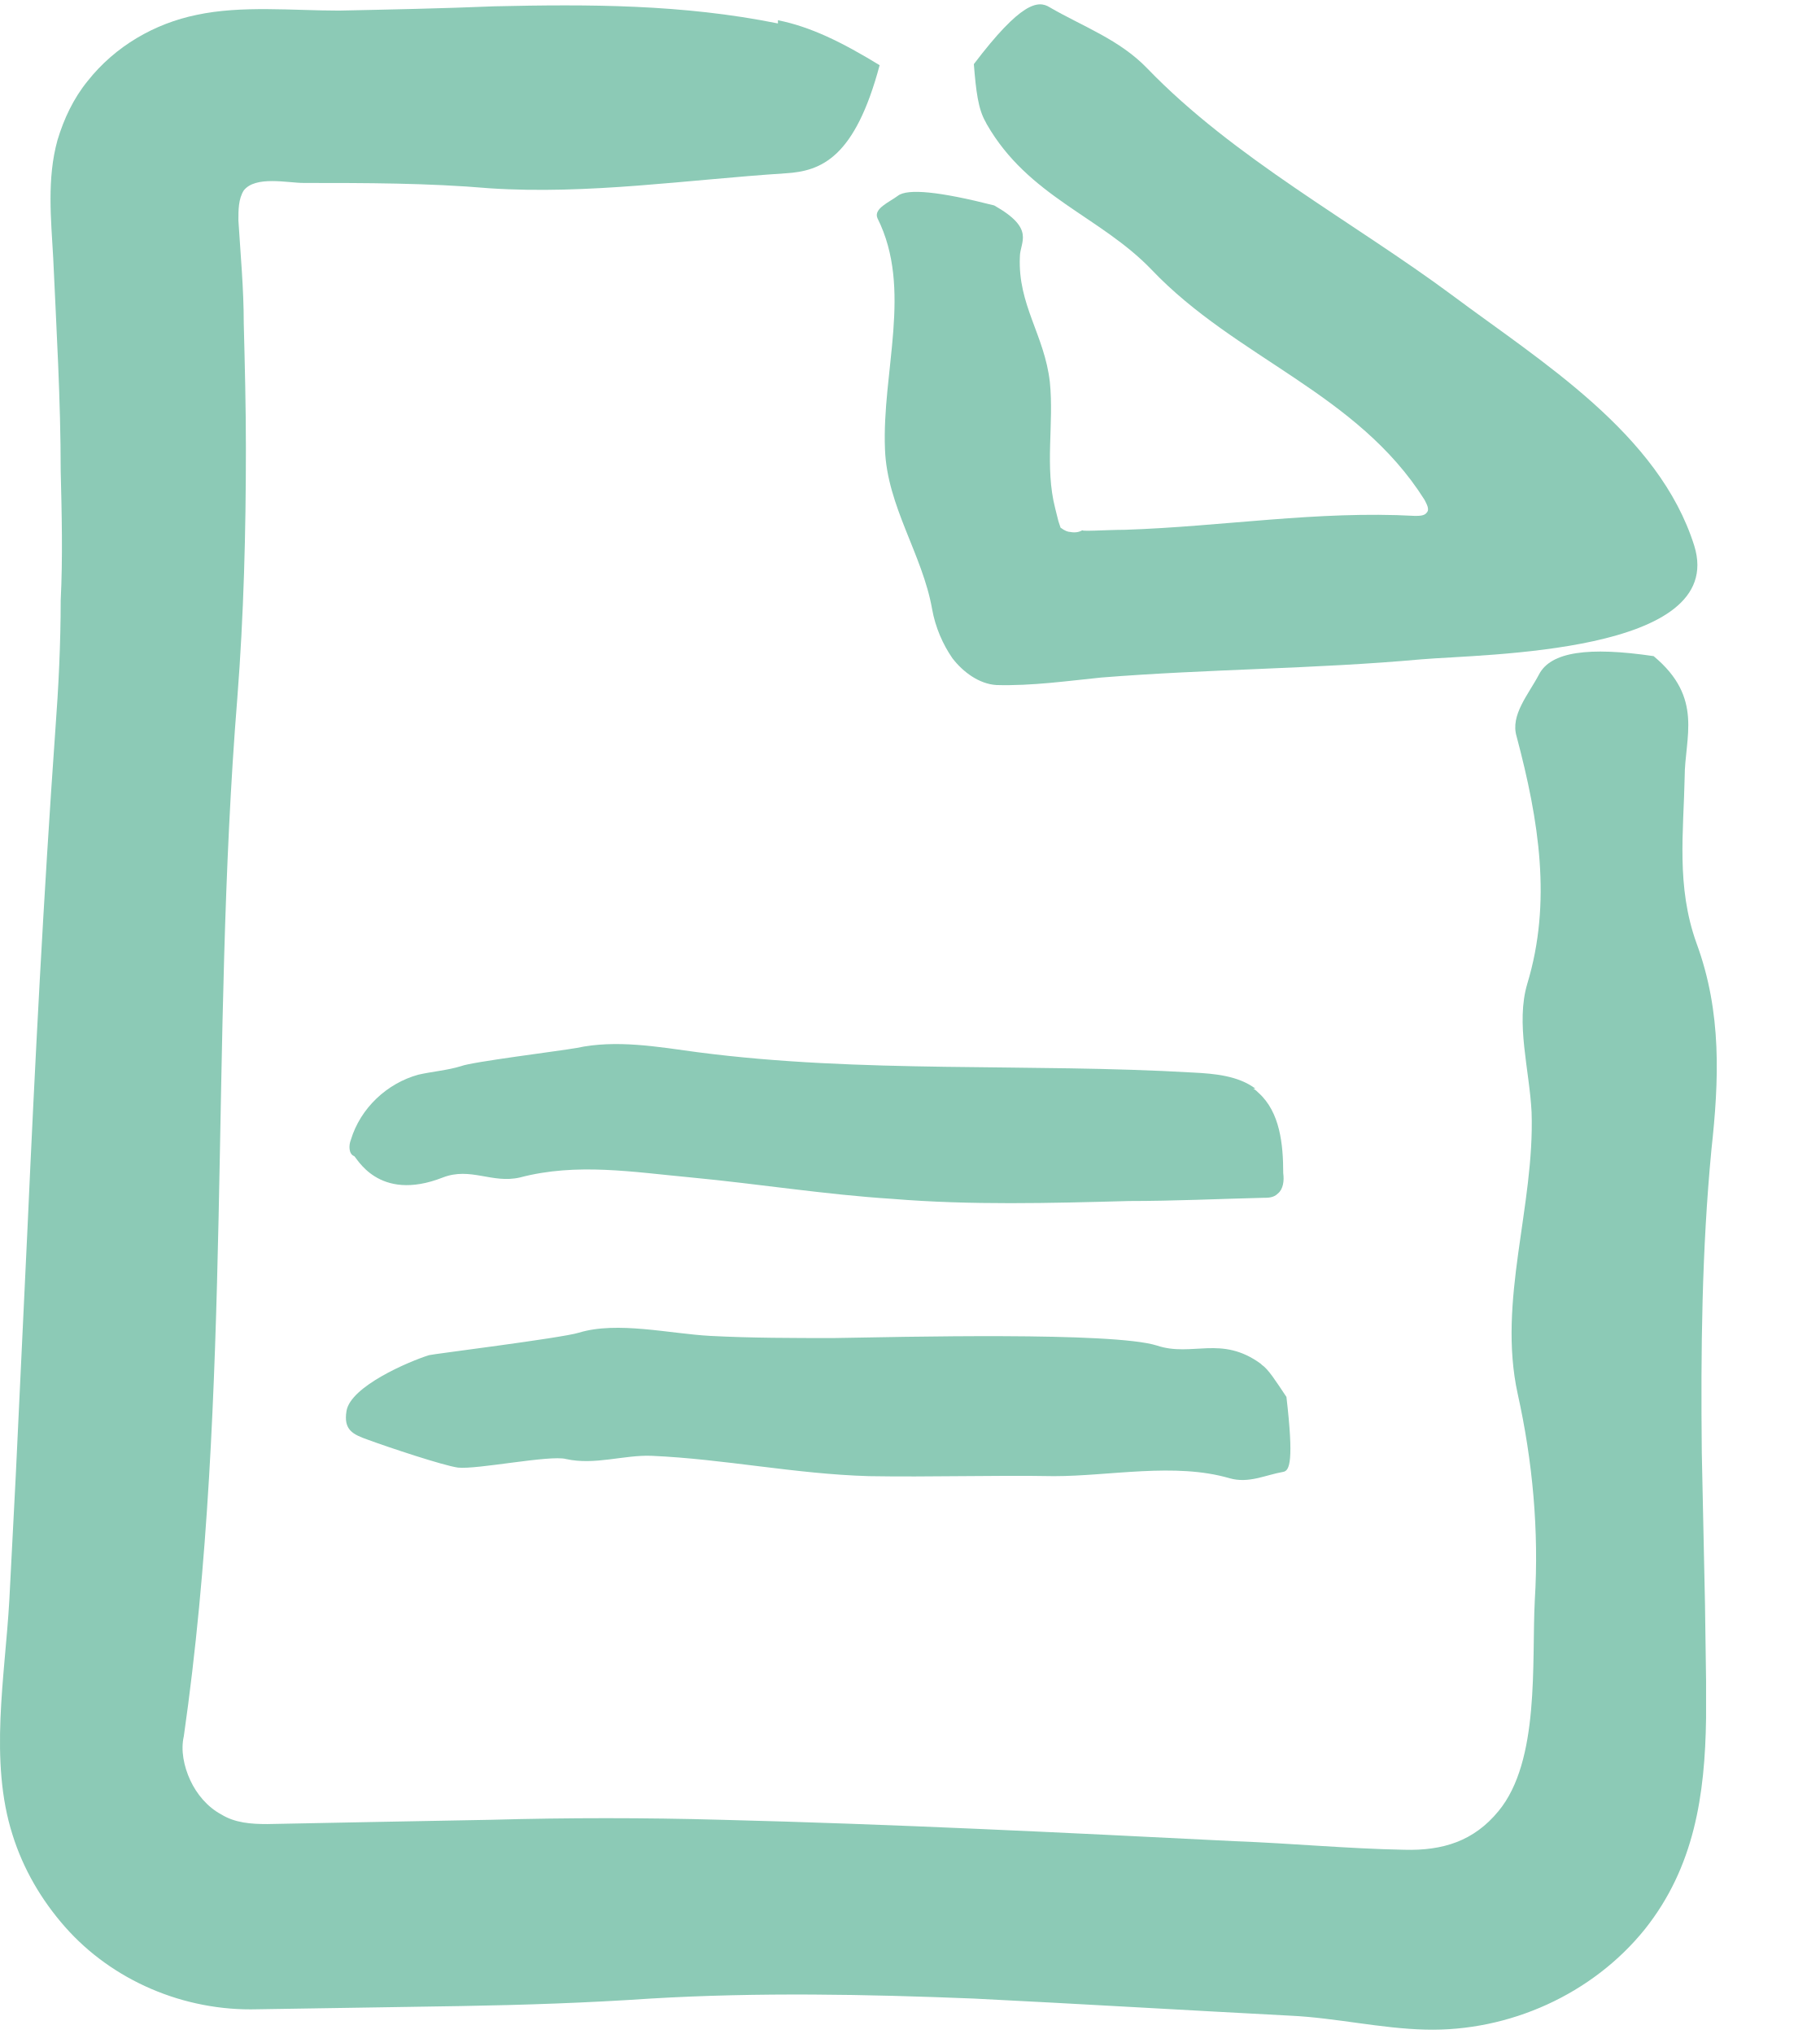
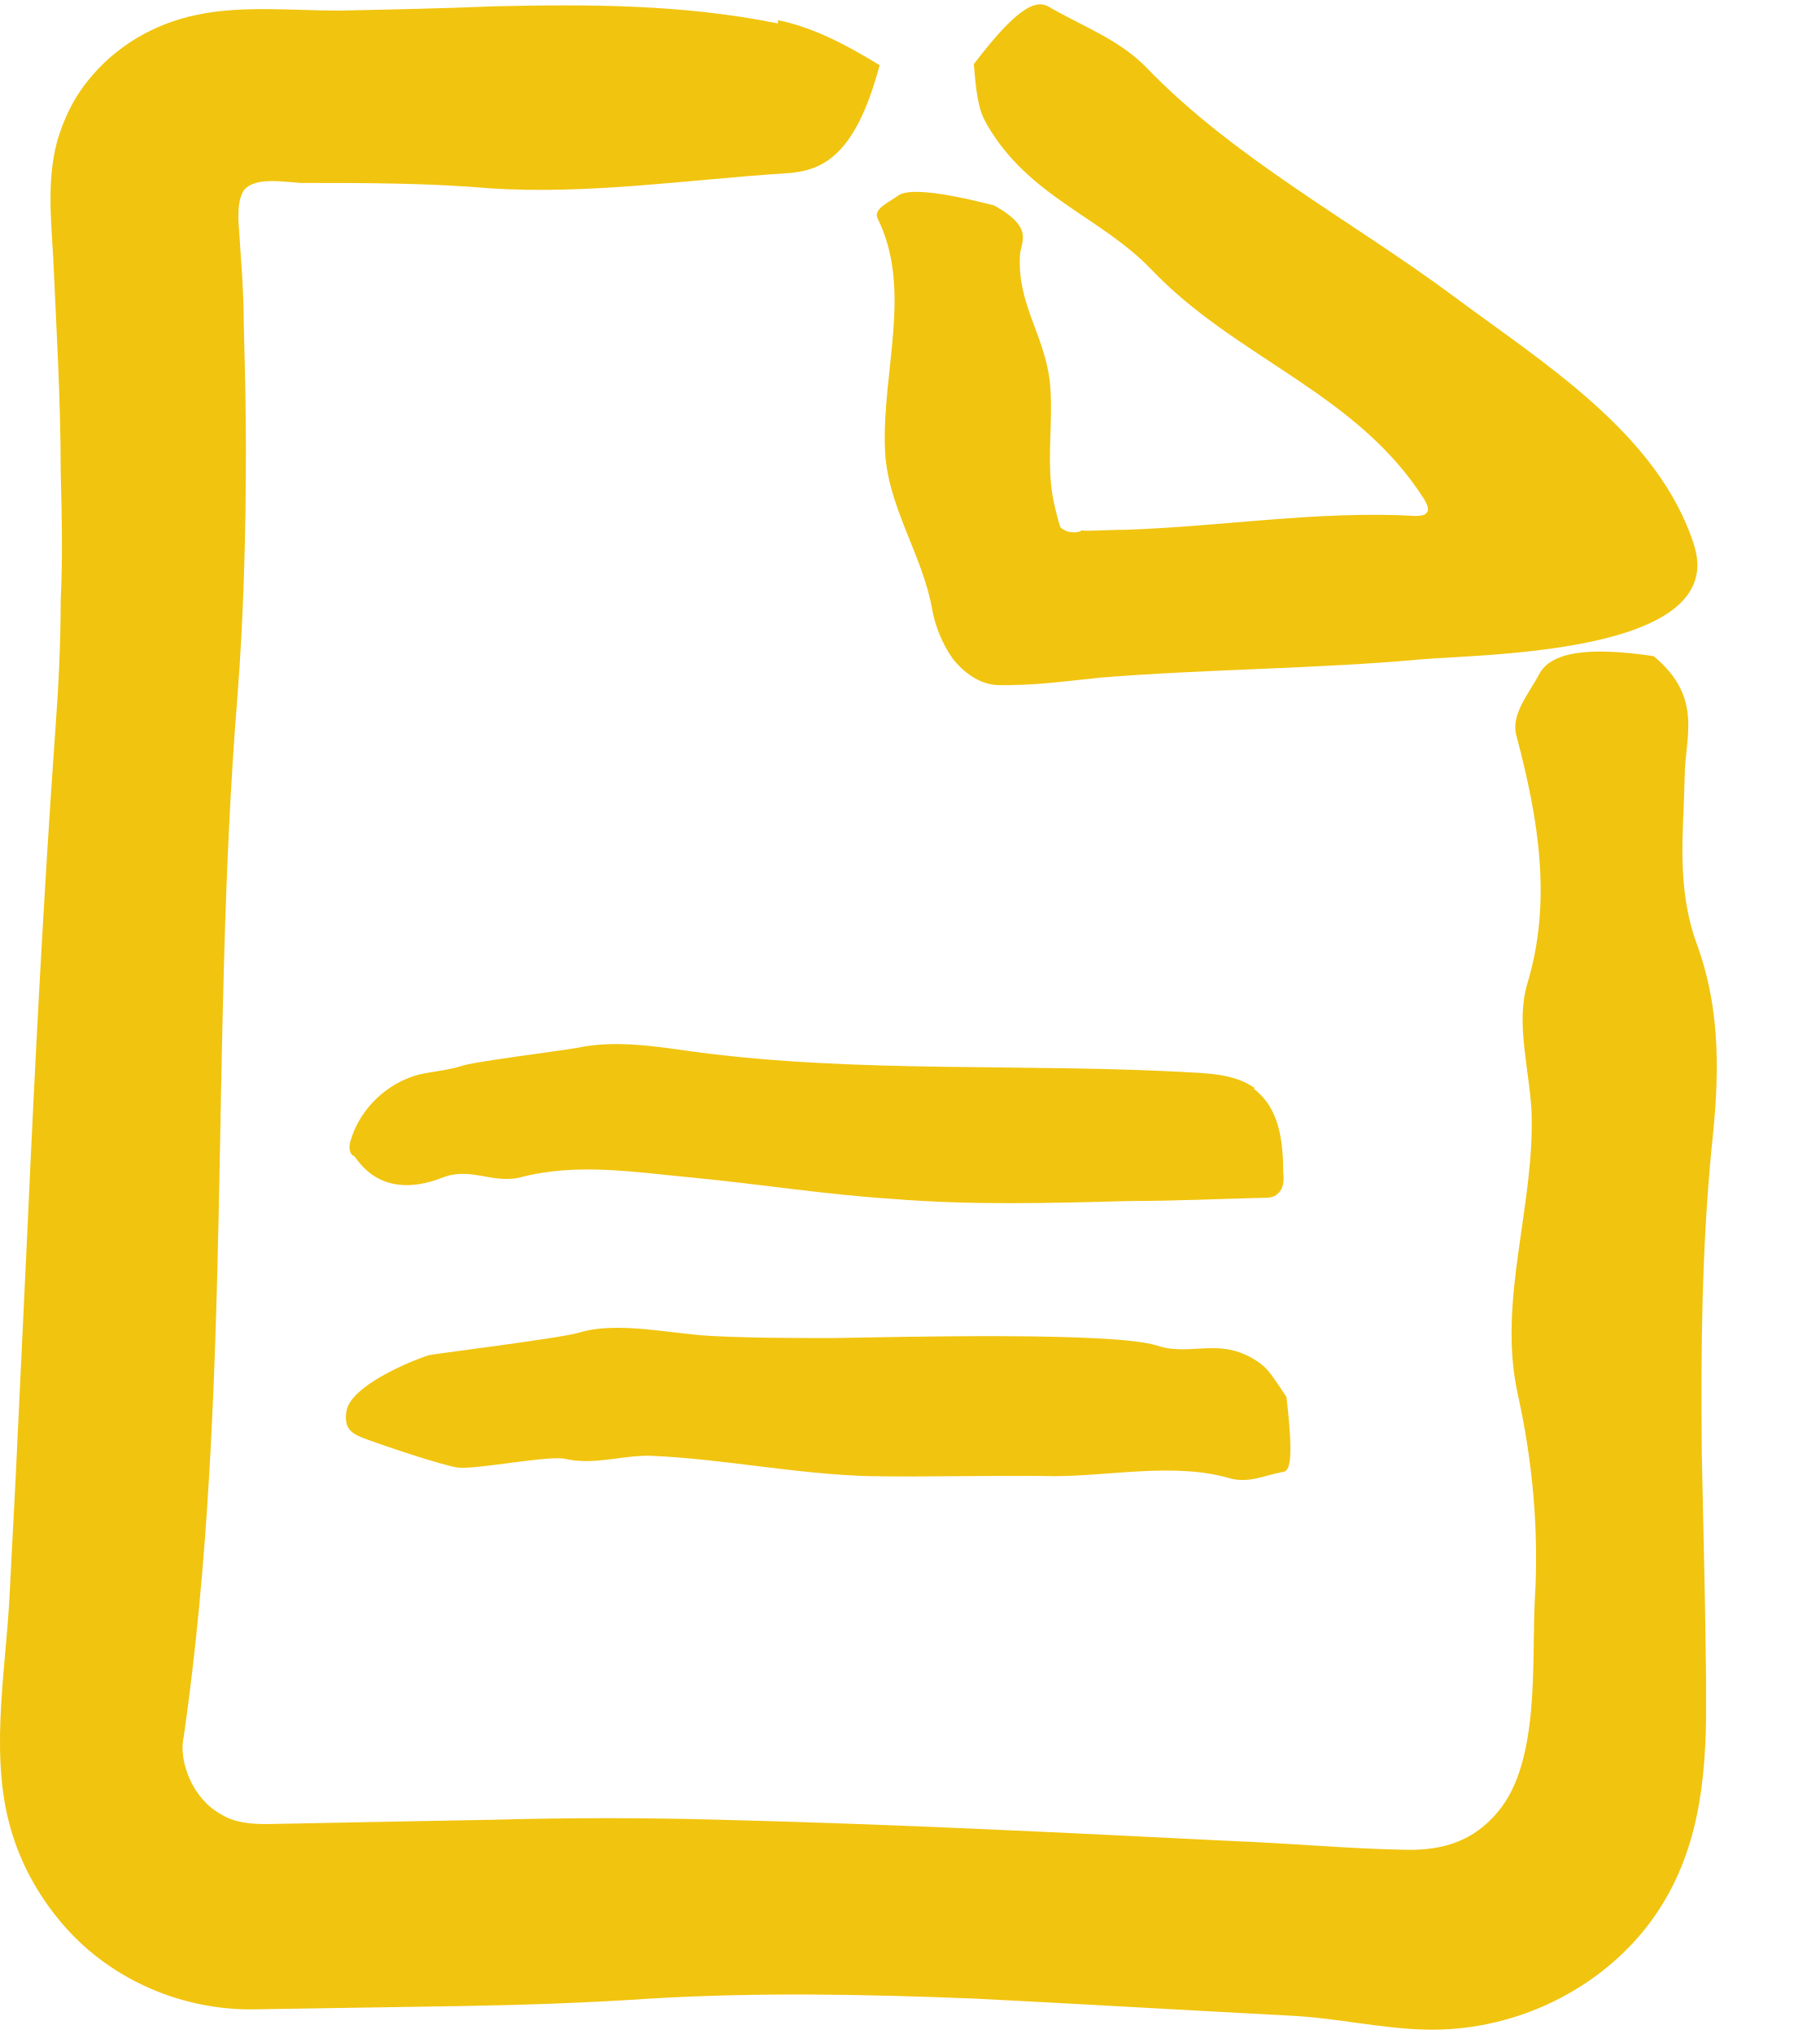
<svg xmlns="http://www.w3.org/2000/svg" width="17" height="19" viewBox="0 0 17 19" fill="none">
  <g id="Translation">
    <g id="Group">
-       <path id="Vector" d="M7.267 0.219C6.377 0.039 5.497 0.039 4.617 0.059C4.137 0.079 3.647 0.089 3.167 0.099C2.737 0.099 2.257 0.049 1.837 0.139C1.447 0.219 1.077 0.429 0.817 0.759C0.687 0.919 0.597 1.109 0.537 1.309C0.437 1.669 0.477 2.049 0.497 2.409C0.527 3.069 0.567 3.739 0.567 4.399C0.577 4.799 0.587 5.209 0.567 5.609C0.567 6.009 0.547 6.419 0.517 6.819C0.407 8.369 0.327 9.919 0.257 11.469L0.147 13.789L0.087 14.949C0.047 15.659 -0.103 16.449 0.117 17.139C0.217 17.459 0.387 17.749 0.607 17.999C1.047 18.499 1.717 18.789 2.407 18.769L4.307 18.739C4.897 18.729 5.487 18.709 6.077 18.669C7.087 18.609 8.097 18.629 9.097 18.669C10.097 18.719 11.097 18.779 12.057 18.829C12.477 18.849 12.897 18.949 13.317 18.959C14.097 18.979 14.877 18.629 15.367 18.019C15.827 17.439 15.927 16.769 15.937 16.049V15.699L15.927 14.989L15.897 13.569C15.887 12.619 15.897 11.679 15.987 10.739C16.057 10.099 16.087 9.459 15.847 8.809C15.657 8.279 15.727 7.769 15.737 7.259C15.737 6.889 15.917 6.519 15.447 6.129C14.837 6.039 14.487 6.089 14.377 6.299C14.277 6.489 14.107 6.679 14.167 6.879C14.377 7.669 14.497 8.429 14.267 9.189C14.157 9.559 14.287 9.989 14.307 10.389C14.337 11.269 13.987 12.149 14.177 13.019C14.317 13.649 14.377 14.299 14.337 14.949C14.307 15.529 14.387 16.449 13.997 16.919C13.767 17.199 13.477 17.289 13.117 17.279C12.587 17.269 12.067 17.219 11.537 17.199C9.937 17.119 8.337 17.039 6.737 16.999C6.017 16.979 5.307 16.979 4.587 16.999L3.517 17.019L2.497 17.039C2.347 17.039 2.197 17.029 2.067 16.949C1.937 16.879 1.837 16.759 1.777 16.629C1.717 16.499 1.687 16.349 1.717 16.219C2.177 13.009 1.957 9.739 2.217 6.519C2.277 5.749 2.297 4.969 2.297 4.189C2.297 3.799 2.287 3.409 2.277 3.019C2.277 2.699 2.247 2.379 2.227 2.059C2.227 1.959 2.227 1.859 2.277 1.779C2.387 1.639 2.687 1.709 2.837 1.709C3.417 1.709 3.997 1.709 4.577 1.759C5.497 1.819 6.417 1.679 7.337 1.619C7.677 1.599 7.987 1.469 8.217 0.609C7.857 0.389 7.567 0.249 7.267 0.189V0.219Z" fill="#8CCAB6" />
-       <path id="Vector_2" d="M9.217 1.159C9.607 1.839 10.277 2.019 10.757 2.519C11.547 3.349 12.677 3.669 13.307 4.669C13.327 4.709 13.357 4.759 13.327 4.789C13.307 4.819 13.257 4.819 13.217 4.819C12.307 4.769 11.417 4.919 10.507 4.949C10.337 4.949 10.067 4.969 10.117 4.949C10.087 4.969 10.047 4.979 9.997 4.969C9.977 4.969 9.947 4.959 9.907 4.929L9.887 4.869C9.887 4.869 9.867 4.789 9.857 4.749C9.757 4.359 9.847 3.959 9.807 3.569C9.757 3.129 9.507 2.849 9.527 2.399C9.527 2.259 9.677 2.139 9.287 1.919C8.777 1.789 8.477 1.759 8.387 1.829C8.307 1.889 8.157 1.949 8.197 2.039C8.527 2.699 8.237 3.469 8.267 4.199C8.287 4.729 8.617 5.179 8.707 5.689C8.737 5.859 8.807 6.019 8.897 6.149C8.997 6.279 9.147 6.389 9.307 6.399C9.637 6.409 9.987 6.359 10.287 6.329C11.287 6.249 12.287 6.249 13.277 6.159C13.857 6.109 16.137 6.109 15.827 5.099C15.497 4.049 14.397 3.379 13.567 2.759C12.637 2.069 11.527 1.479 10.717 0.639C10.457 0.369 10.117 0.249 9.807 0.069C9.697 -0.001 9.537 0.019 9.097 0.599C9.117 0.849 9.137 1.019 9.207 1.139L9.217 1.159Z" fill="#8CCAB6" />
-       <path id="Vector_3" d="M11.727 10.169C11.567 10.049 11.347 10.029 11.147 10.019C9.607 9.929 8.047 10.029 6.517 9.829C6.147 9.779 5.757 9.709 5.387 9.789C5.217 9.819 4.407 9.919 4.307 9.959C4.177 9.999 4.037 10.009 3.907 10.039C3.617 10.119 3.367 10.349 3.277 10.649C3.257 10.699 3.257 10.779 3.307 10.799C3.327 10.799 3.527 11.239 4.137 10.999C4.397 10.899 4.597 11.059 4.857 10.999C5.387 10.859 5.917 10.949 6.457 10.999C7.087 11.059 7.707 11.159 8.337 11.199C9.067 11.259 9.807 11.239 10.547 11.219C10.967 11.219 11.387 11.199 11.797 11.189C11.847 11.189 11.897 11.189 11.937 11.149C11.987 11.109 11.997 11.029 11.987 10.959C11.987 10.689 11.957 10.389 11.757 10.209C11.747 10.199 11.727 10.179 11.707 10.169H11.727Z" fill="#8CCAB6" />
-       <path id="Vector_4" d="M11.777 12.739C11.407 12.469 11.137 12.679 10.807 12.569C10.397 12.439 8.407 12.489 7.787 12.499C7.417 12.499 7.017 12.499 6.637 12.479C6.257 12.459 5.767 12.339 5.407 12.449C5.247 12.499 4.037 12.649 4.007 12.659C3.817 12.719 3.277 12.949 3.237 13.179C3.207 13.359 3.297 13.399 3.437 13.449C3.627 13.519 4.137 13.689 4.277 13.709C4.457 13.729 5.137 13.589 5.287 13.629C5.557 13.689 5.827 13.589 6.087 13.599C6.767 13.629 7.427 13.769 8.117 13.789C8.697 13.799 9.267 13.779 9.847 13.789C10.367 13.789 10.977 13.659 11.487 13.809C11.667 13.859 11.817 13.779 11.987 13.749C12.047 13.739 12.087 13.649 12.017 13.049C11.917 12.899 11.847 12.789 11.787 12.749L11.777 12.739Z" fill="#8CCAB6" />
+       <path id="Vector" d="M7.267 0.219C6.377 0.039 5.497 0.039 4.617 0.059C4.137 0.079 3.647 0.089 3.167 0.099C2.737 0.099 2.257 0.049 1.837 0.139C1.447 0.219 1.077 0.429 0.817 0.759C0.687 0.919 0.597 1.109 0.537 1.309C0.437 1.669 0.477 2.049 0.497 2.409C0.527 3.069 0.567 3.739 0.567 4.399C0.577 4.799 0.587 5.209 0.567 5.609C0.567 6.009 0.547 6.419 0.517 6.819C0.407 8.369 0.327 9.919 0.257 11.469L0.147 13.789L0.087 14.949C0.047 15.659 -0.103 16.449 0.117 17.139C0.217 17.459 0.387 17.749 0.607 17.999C1.047 18.499 1.717 18.789 2.407 18.769L4.307 18.739C4.897 18.729 5.487 18.709 6.077 18.669C7.087 18.609 8.097 18.629 9.097 18.669C10.097 18.719 11.097 18.779 12.057 18.829C12.477 18.849 12.897 18.949 13.317 18.959C14.097 18.979 14.877 18.629 15.367 18.019C15.827 17.439 15.927 16.769 15.937 16.049V15.699L15.927 14.989L15.897 13.569C15.887 12.619 15.897 11.679 15.987 10.739C16.057 10.099 16.087 9.459 15.847 8.809C15.657 8.279 15.727 7.769 15.737 7.259C15.737 6.889 15.917 6.519 15.447 6.129C14.837 6.039 14.487 6.089 14.377 6.299C14.277 6.489 14.107 6.679 14.167 6.879C14.377 7.669 14.497 8.429 14.267 9.189C14.157 9.559 14.287 9.989 14.307 10.389C14.337 11.269 13.987 12.149 14.177 13.019C14.317 13.649 14.377 14.299 14.337 14.949C14.307 15.529 14.387 16.449 13.997 16.919C13.767 17.199 13.477 17.289 13.117 17.279C12.587 17.269 12.067 17.219 11.537 17.199C9.937 17.119 8.337 17.039 6.737 16.999C6.017 16.979 5.307 16.979 4.587 16.999L3.517 17.019L2.497 17.039C2.347 17.039 2.197 17.029 2.067 16.949C1.937 16.879 1.837 16.759 1.777 16.629C1.717 16.499 1.687 16.349 1.717 16.219C2.177 13.009 1.957 9.739 2.217 6.519C2.277 5.749 2.297 4.969 2.297 4.189C2.297 3.799 2.287 3.409 2.277 3.019C2.277 2.699 2.247 2.379 2.227 2.059C2.227 1.959 2.227 1.859 2.277 1.779C2.387 1.639 2.687 1.709 2.837 1.709C3.417 1.709 3.997 1.709 4.577 1.759C5.497 1.819 6.417 1.679 7.337 1.619C7.677 1.599 7.987 1.469 8.217 0.609C7.857 0.389 7.567 0.249 7.267 0.189V0.219Z" fill="#F1C40F" />
+       <path id="Vector_2" d="M9.217 1.159C9.607 1.839 10.277 2.019 10.757 2.519C11.547 3.349 12.677 3.669 13.307 4.669C13.327 4.709 13.357 4.759 13.327 4.789C13.307 4.819 13.257 4.819 13.217 4.819C12.307 4.769 11.417 4.919 10.507 4.949C10.337 4.949 10.067 4.969 10.117 4.949C10.087 4.969 10.047 4.979 9.997 4.969C9.977 4.969 9.947 4.959 9.907 4.929L9.887 4.869C9.887 4.869 9.867 4.789 9.857 4.749C9.757 4.359 9.847 3.959 9.807 3.569C9.757 3.129 9.507 2.849 9.527 2.399C9.527 2.259 9.677 2.139 9.287 1.919C8.777 1.789 8.477 1.759 8.387 1.829C8.307 1.889 8.157 1.949 8.197 2.039C8.527 2.699 8.237 3.469 8.267 4.199C8.287 4.729 8.617 5.179 8.707 5.689C8.737 5.859 8.807 6.019 8.897 6.149C8.997 6.279 9.147 6.389 9.307 6.399C9.637 6.409 9.987 6.359 10.287 6.329C11.287 6.249 12.287 6.249 13.277 6.159C13.857 6.109 16.137 6.109 15.827 5.099C15.497 4.049 14.397 3.379 13.567 2.759C12.637 2.069 11.527 1.479 10.717 0.639C10.457 0.369 10.117 0.249 9.807 0.069C9.697 -0.001 9.537 0.019 9.097 0.599C9.117 0.849 9.137 1.019 9.207 1.139L9.217 1.159Z" fill="#F1C40F" />
+       <path id="Vector_3" d="M11.727 10.169C11.567 10.049 11.347 10.029 11.147 10.019C9.607 9.929 8.047 10.029 6.517 9.829C6.147 9.779 5.757 9.709 5.387 9.789C5.217 9.819 4.407 9.919 4.307 9.959C4.177 9.999 4.037 10.009 3.907 10.039C3.617 10.119 3.367 10.349 3.277 10.649C3.257 10.699 3.257 10.779 3.307 10.799C3.327 10.799 3.527 11.239 4.137 10.999C4.397 10.899 4.597 11.059 4.857 10.999C5.387 10.859 5.917 10.949 6.457 10.999C7.087 11.059 7.707 11.159 8.337 11.199C9.067 11.259 9.807 11.239 10.547 11.219C10.967 11.219 11.387 11.199 11.797 11.189C11.847 11.189 11.897 11.189 11.937 11.149C11.987 11.109 11.997 11.029 11.987 10.959C11.987 10.689 11.957 10.389 11.757 10.209C11.747 10.199 11.727 10.179 11.707 10.169H11.727Z" fill="#F1C40F" />
+       <path id="Vector_4" d="M11.777 12.739C11.407 12.469 11.137 12.679 10.807 12.569C10.397 12.439 8.407 12.489 7.787 12.499C7.417 12.499 7.017 12.499 6.637 12.479C6.257 12.459 5.767 12.339 5.407 12.449C5.247 12.499 4.037 12.649 4.007 12.659C3.817 12.719 3.277 12.949 3.237 13.179C3.207 13.359 3.297 13.399 3.437 13.449C3.627 13.519 4.137 13.689 4.277 13.709C4.457 13.729 5.137 13.589 5.287 13.629C5.557 13.689 5.827 13.589 6.087 13.599C6.767 13.629 7.427 13.769 8.117 13.789C8.697 13.799 9.267 13.779 9.847 13.789C10.367 13.789 10.977 13.659 11.487 13.809C11.667 13.859 11.817 13.779 11.987 13.749C12.047 13.739 12.087 13.649 12.017 13.049C11.917 12.899 11.847 12.789 11.787 12.749L11.777 12.739Z" fill="#F1C40F" />
    </g>
  </g>
</svg>
